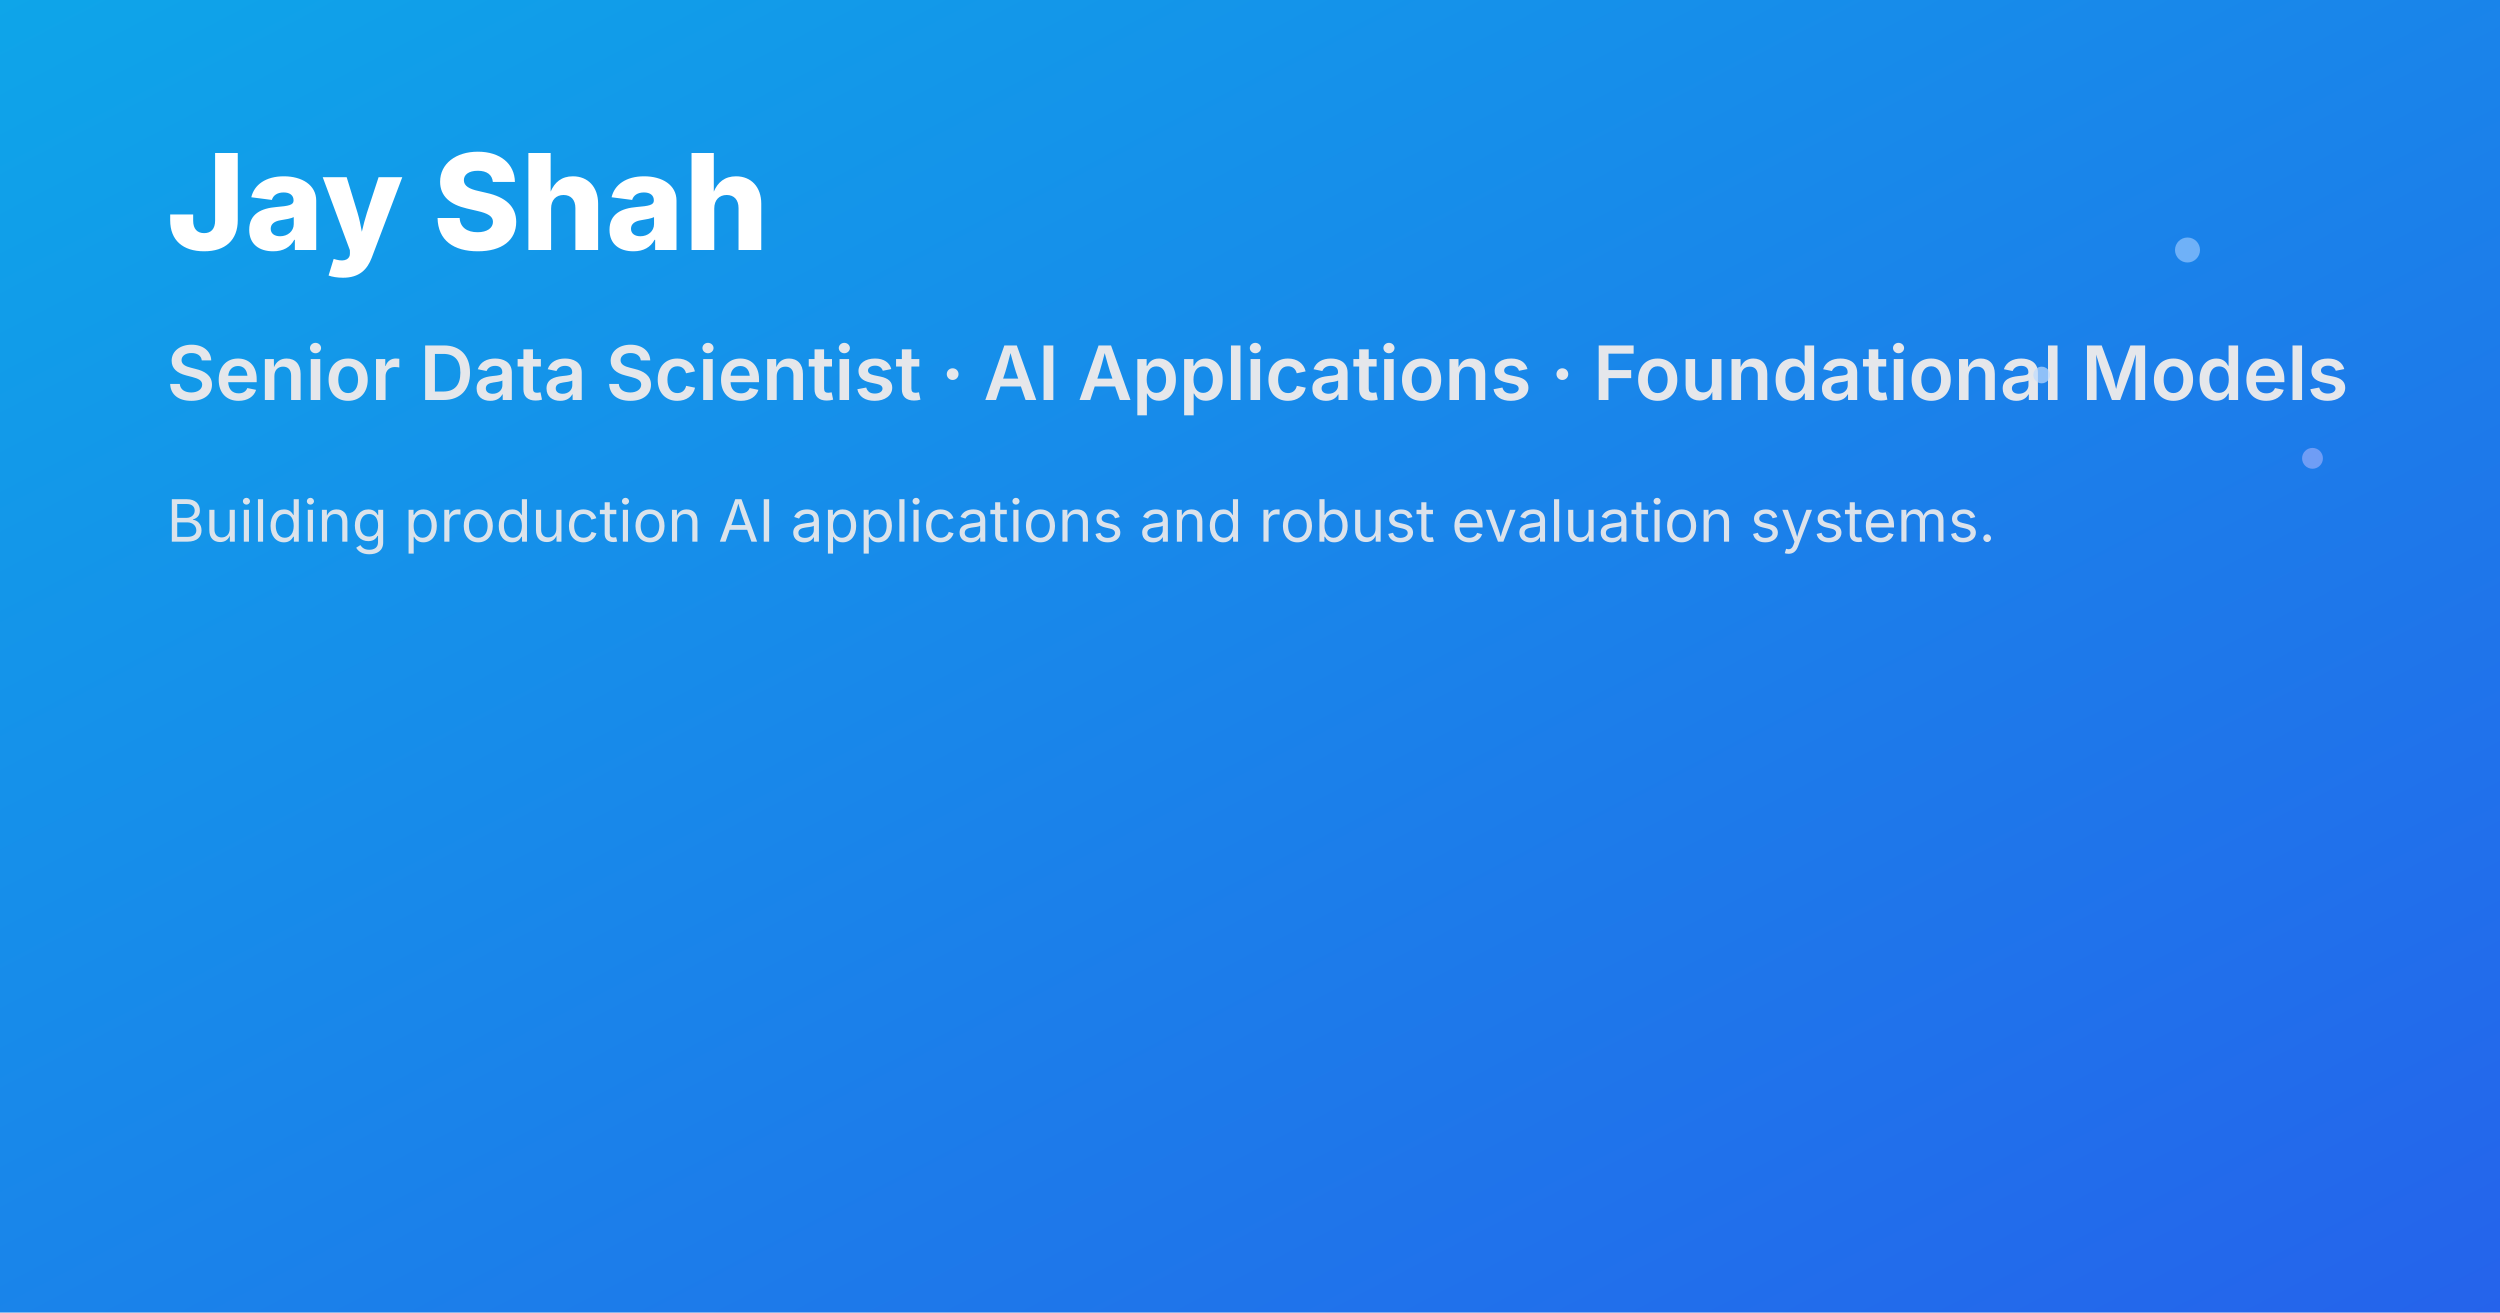
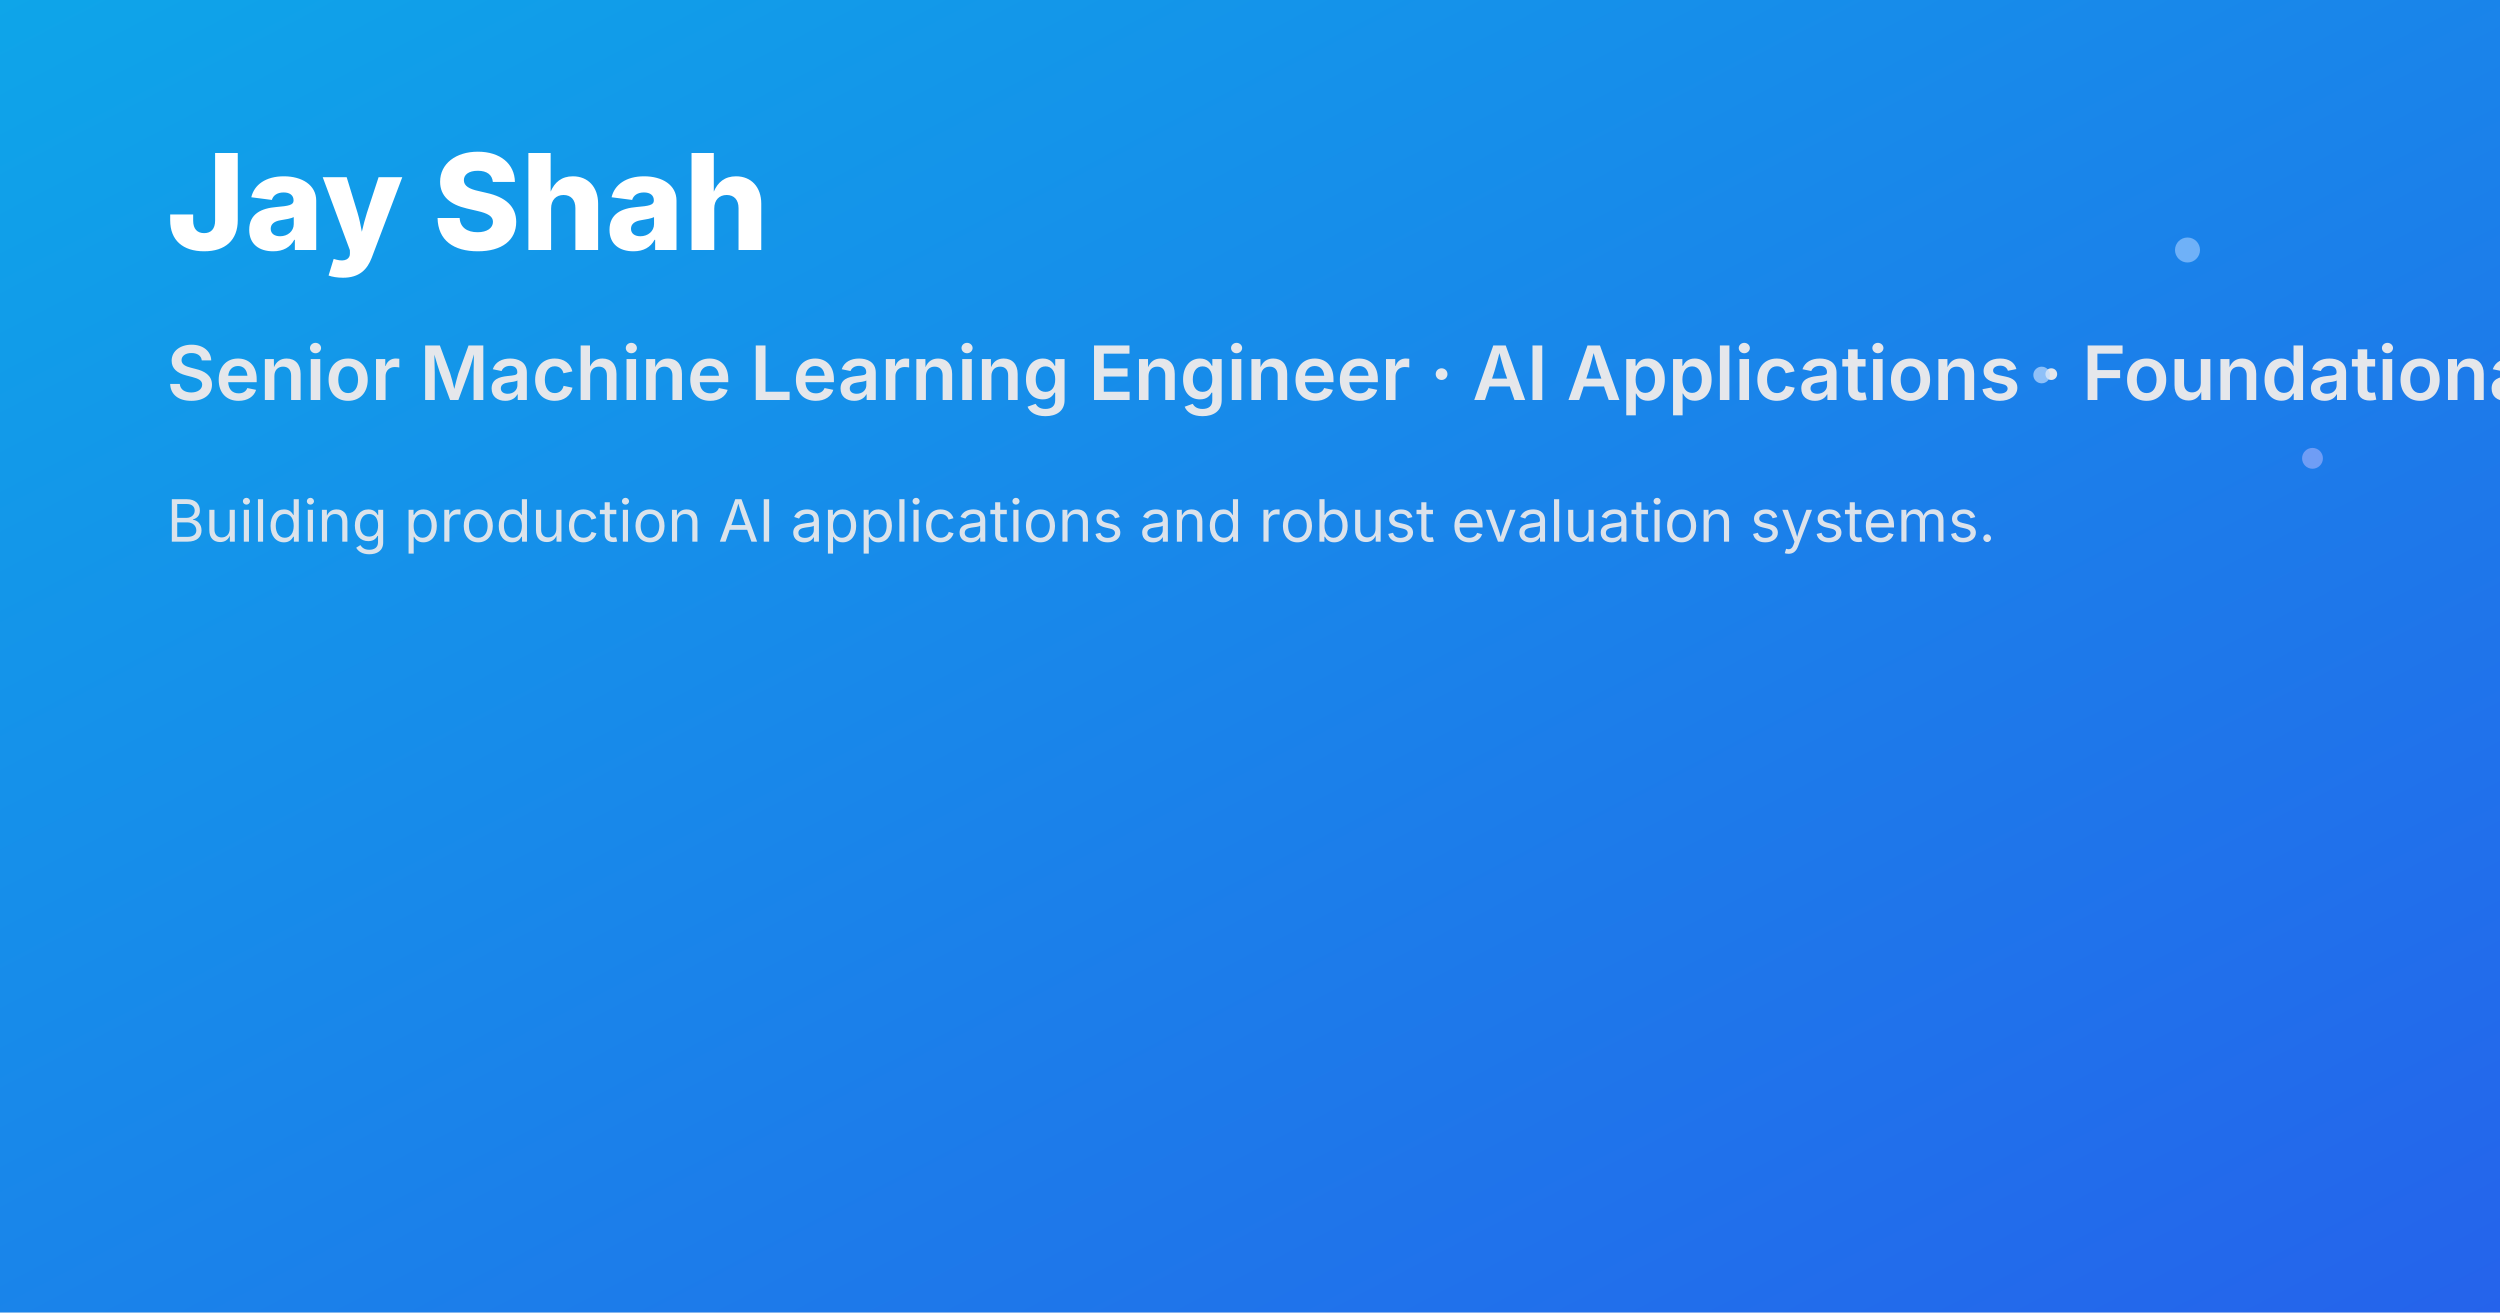
<svg xmlns="http://www.w3.org/2000/svg" width="1200" height="630" viewBox="0 0 1200 630">
  <defs>
    <linearGradient id="g" x1="0" y1="0" x2="1" y2="1">
      <stop offset="0%" stop-color="#0ea5e9" />
      <stop offset="100%" stop-color="#2563eb" />
    </linearGradient>
  </defs>
  <rect width="1200" height="630" fill="url(#g)" />
  <g transform="translate(80,120)">
    <text x="0" y="0" font-family="Inter, ui-sans-serif, system-ui" font-size="64" font-weight="800" fill="#ffffff">Jay Shah</text>
-     <text x="0" y="72" font-family="Inter, ui-sans-serif, system-ui" font-size="36" font-weight="600" fill="#e5e7eb">Senior Data Scientist · AI Applications · Foundational Models</text>
+     <text x="0" y="72" font-family="Inter, ui-sans-serif, system-ui" font-size="36" font-weight="600" fill="#e5e7eb">Senior Machine Learning Engineer · AI Applications · Foundational Models</text>
    <text x="0" y="140" font-family="Inter, ui-sans-serif, system-ui" font-size="28" fill="#e5e7eb" opacity="0.95">Building production AI applications and robust evaluation systems.</text>
  </g>
  <circle cx="1050" cy="120" r="6" fill="#93c5fd" opacity="0.7" />
  <circle cx="980" cy="180" r="4" fill="#bfdbfe" opacity="0.7" />
  <circle cx="1110" cy="220" r="5" fill="#a5b4fc" opacity="0.6" />
</svg>
